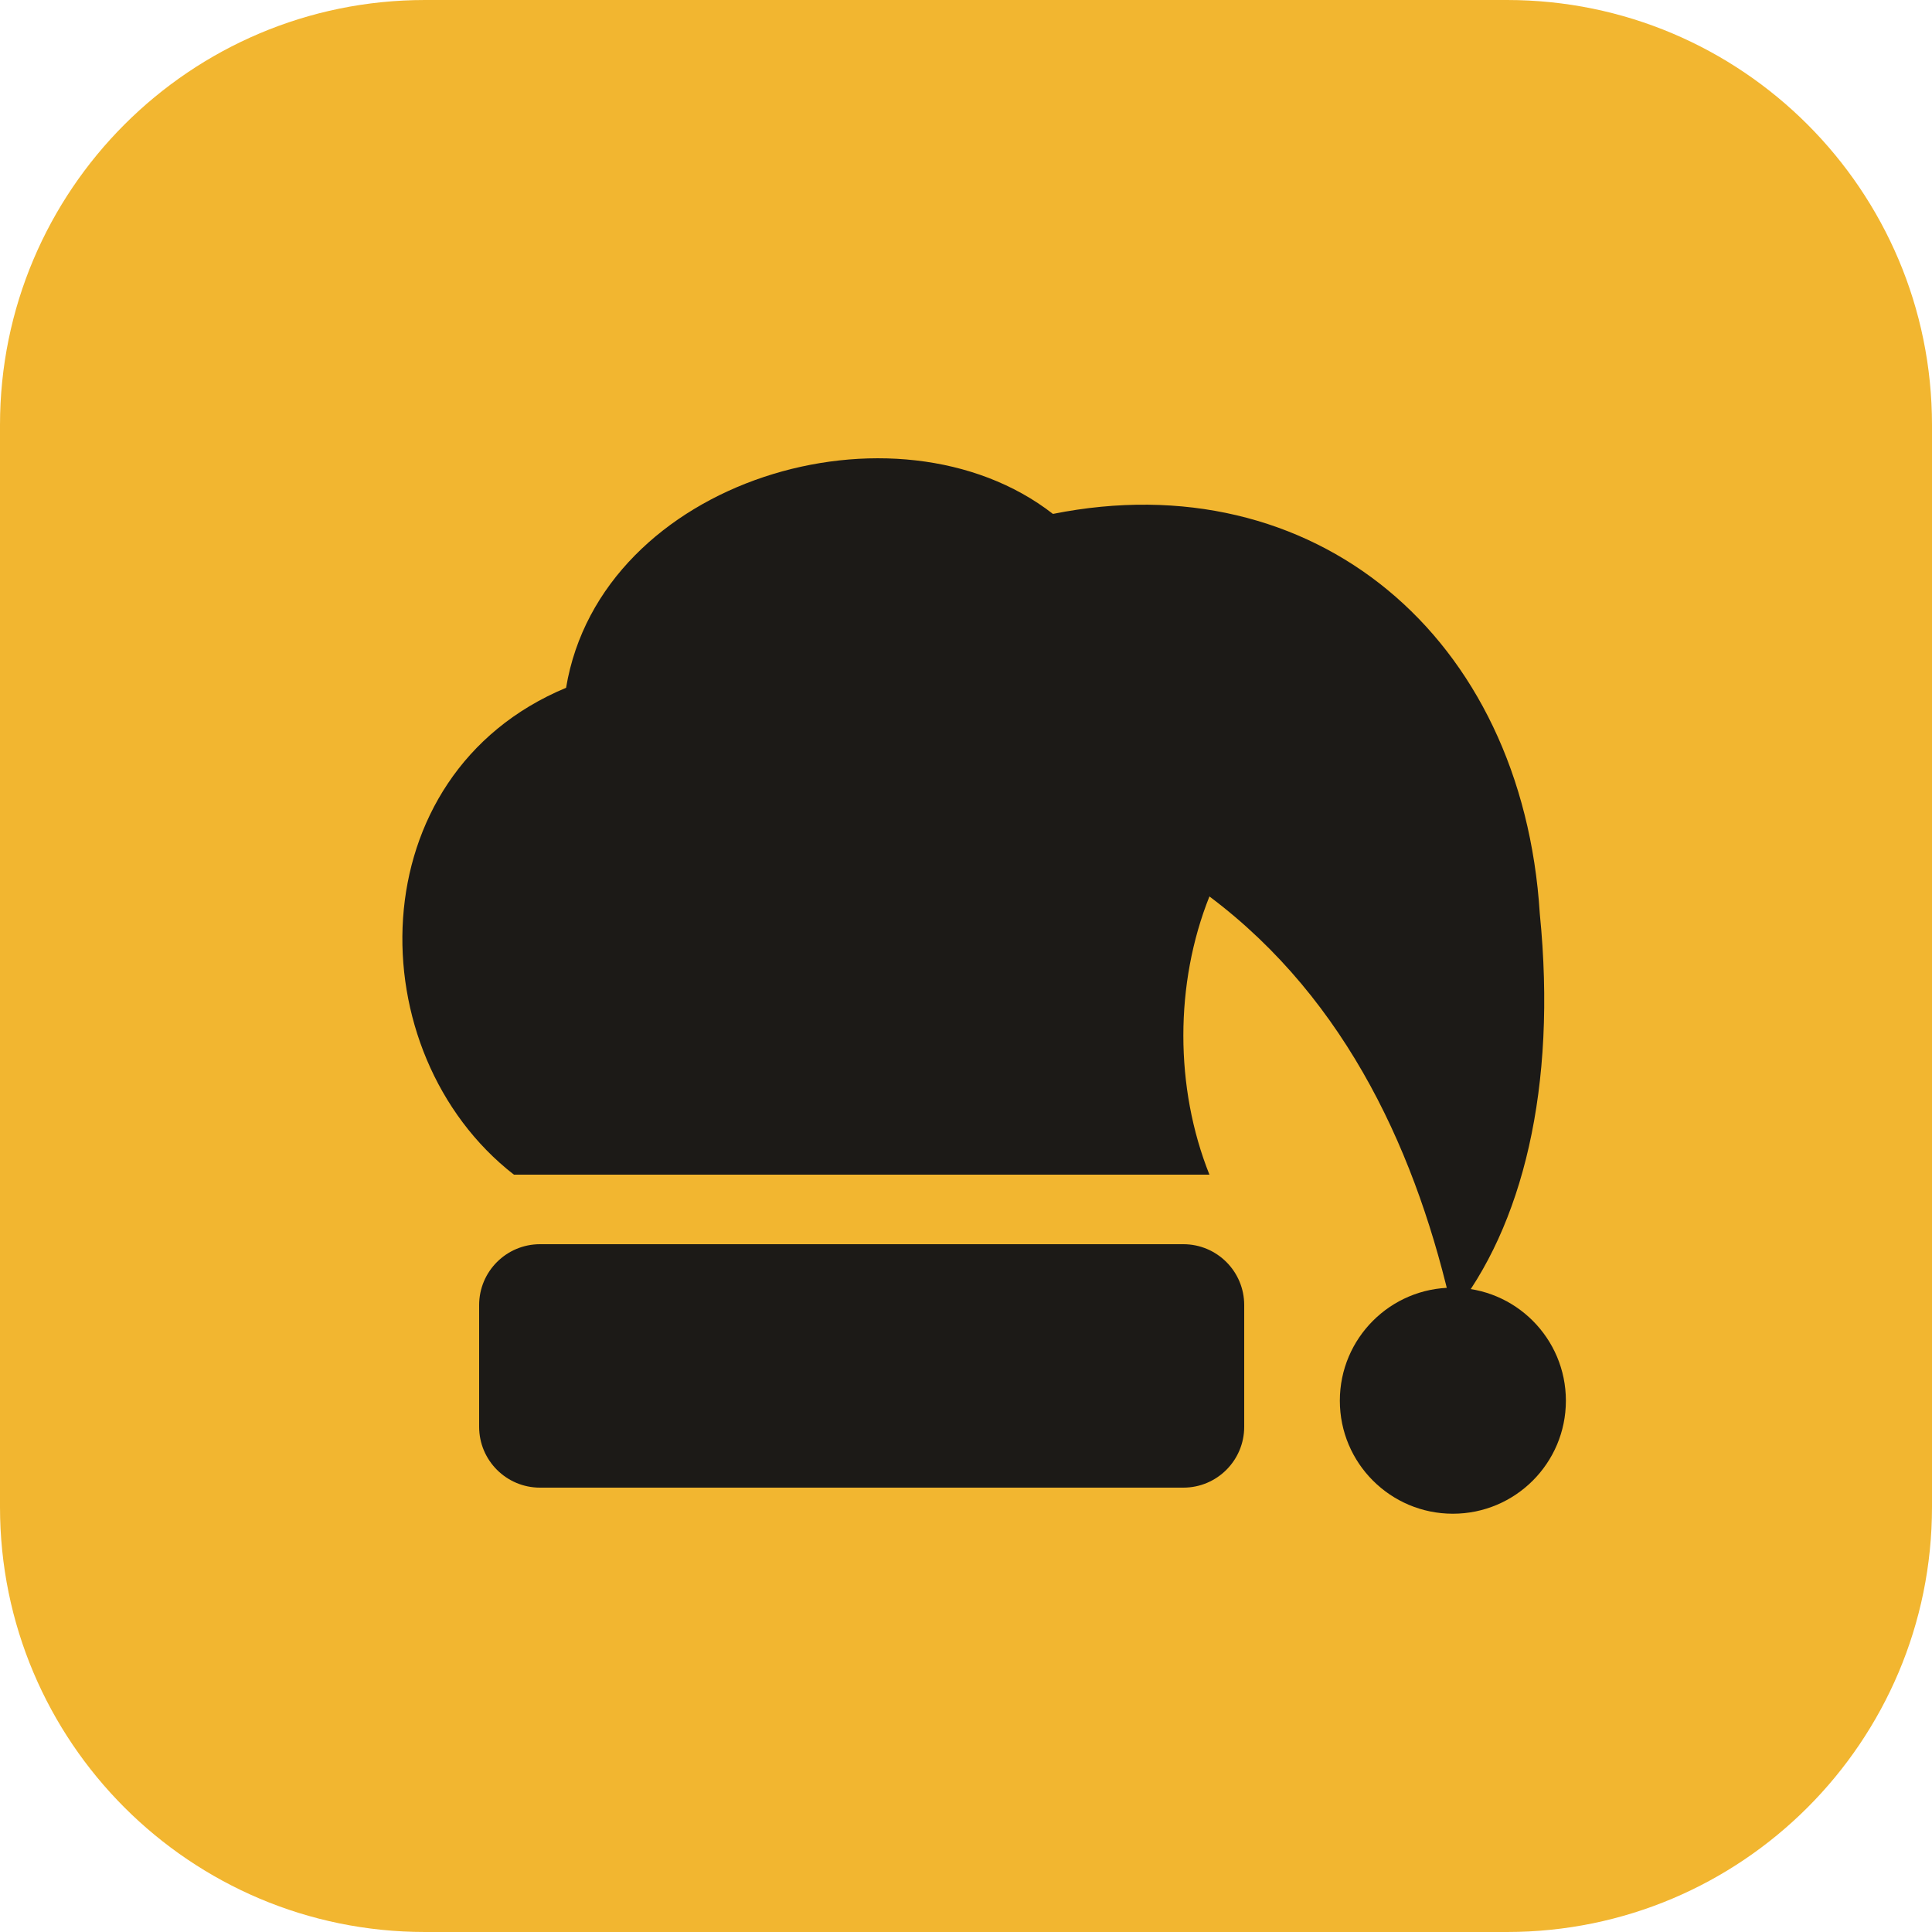
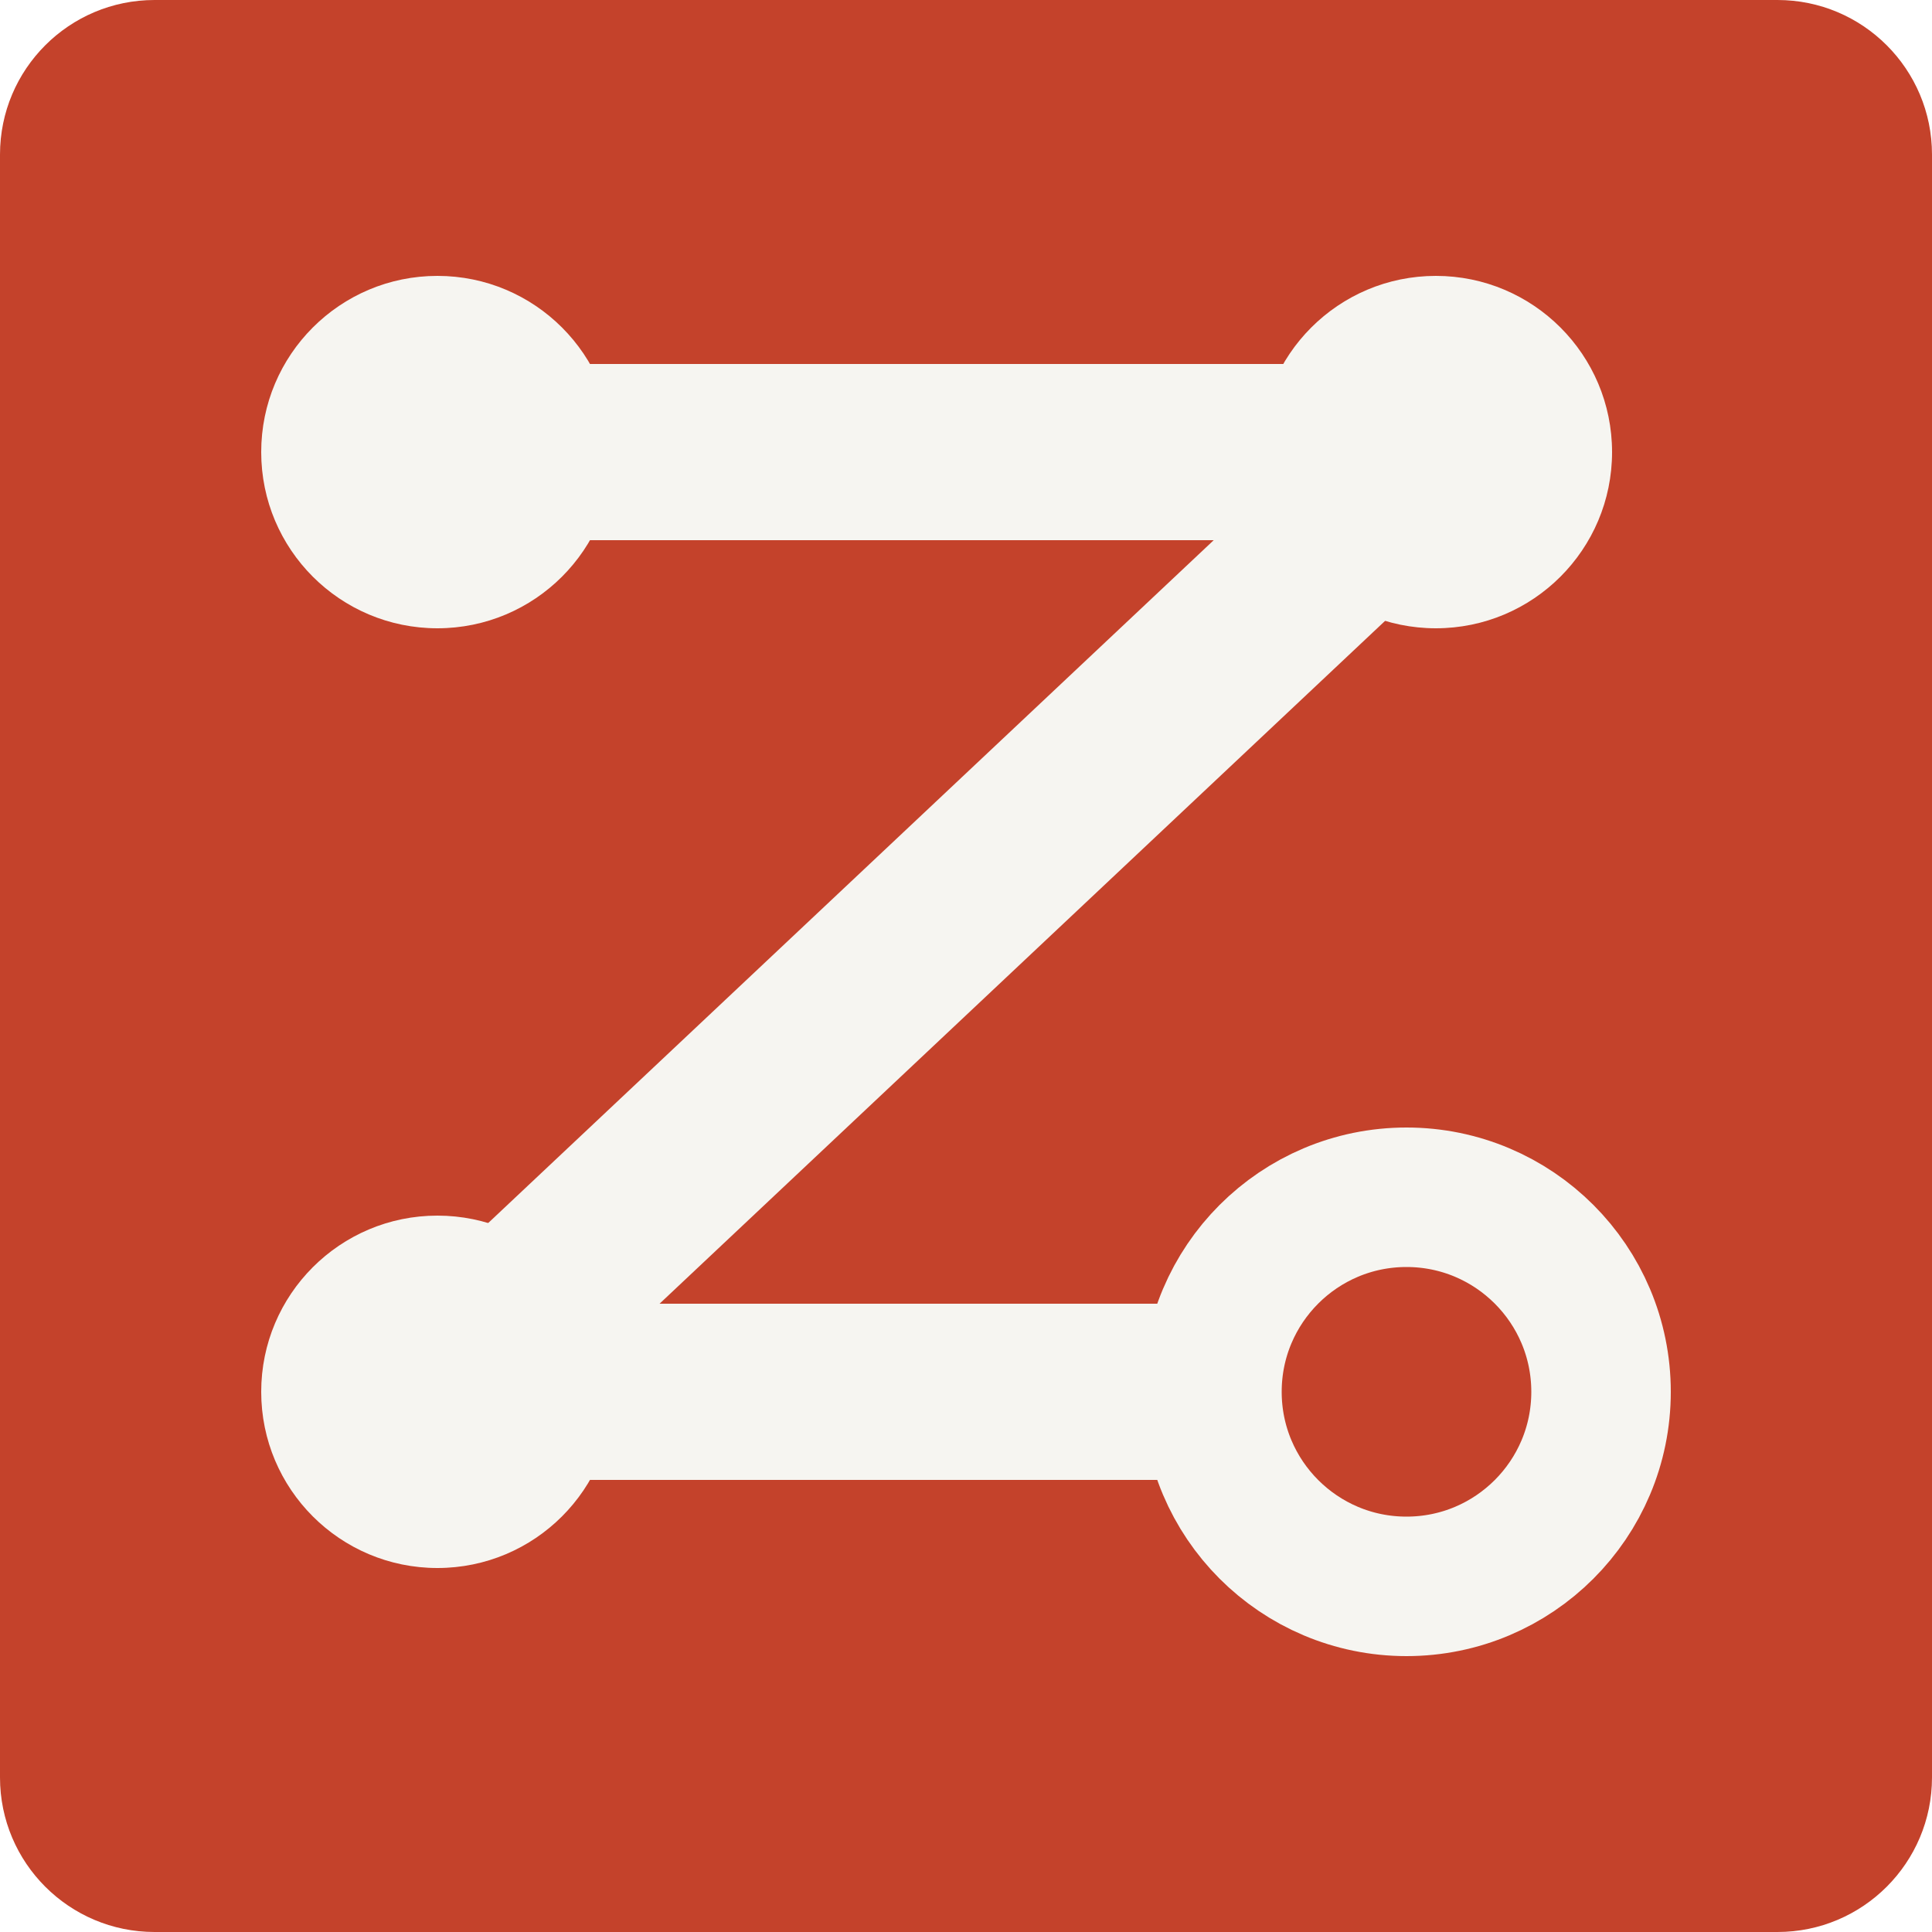
<svg xmlns="http://www.w3.org/2000/svg" viewBox="0 0 100 100">
-   <rect width="100" height="100" rx="22" fill="#F2B630" />
-   <g transform="translate(50 50) scale(0.9) translate(-56 -50)" fill="#1C1A17">
-     <path d="M30 62 C21 55 21 39 33 34 C35 22 52 17 61 24 C76 21 88 31 89 47 C90 57 88 65 84 70 C82 61 78 52 70 46 C68 51 68 57 70 62 Z" />
-     <circle cx="84" cy="75" r="6.5" />
-     <rect x="28" y="66" width="44" height="14" rx="3.5" />
+   <rect width="100" height="100" rx="8" fill="#C4422B" />
+   <g transform="translate(50 50) scale(0.76) translate(-51 -53)" fill="#F6F5F1">
+     <path d="M15 18H83L15 82H70" fill="none" stroke="#F6F5F1" stroke-width="12" stroke-linejoin="round" />
+     <circle cx="15" cy="18" r="12" />
+     <circle cx="83" cy="18" r="12" />
+     <circle cx="15" cy="82" r="12" />
+     <circle cx="81" cy="82" r="13.25" fill="none" stroke="#F6F5F1" stroke-width="9.5" />
  </g>
</svg>
